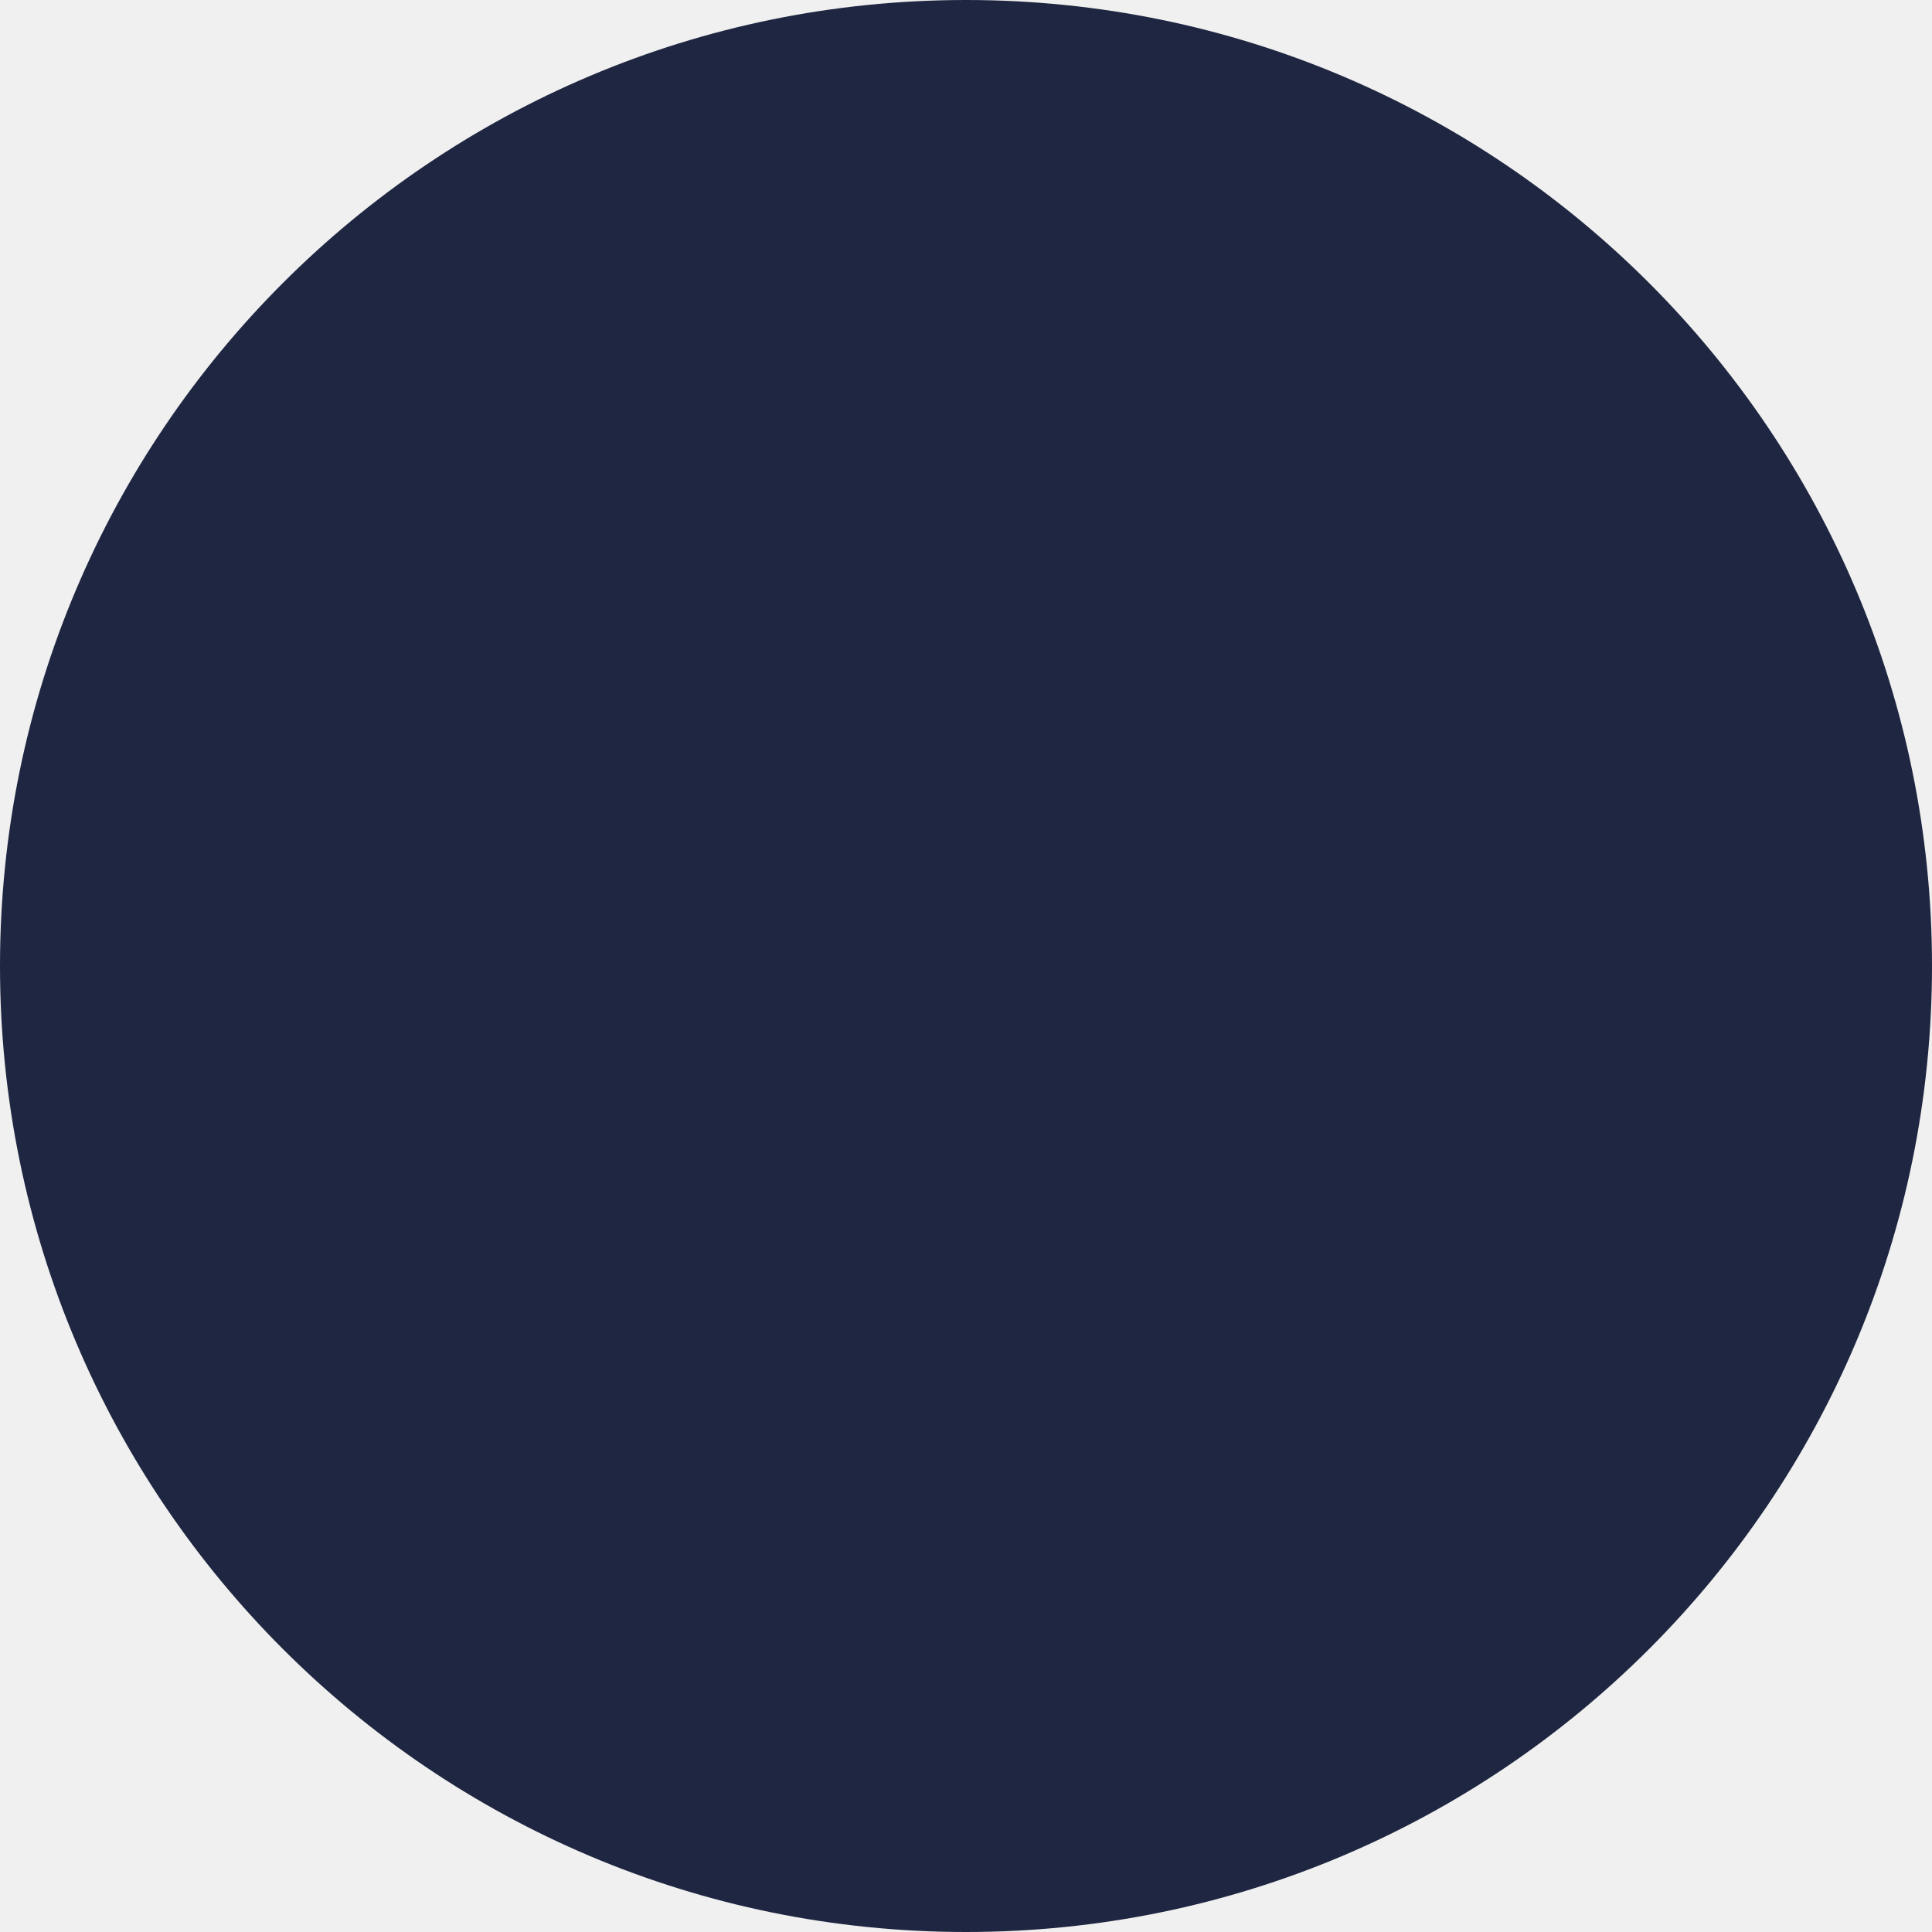
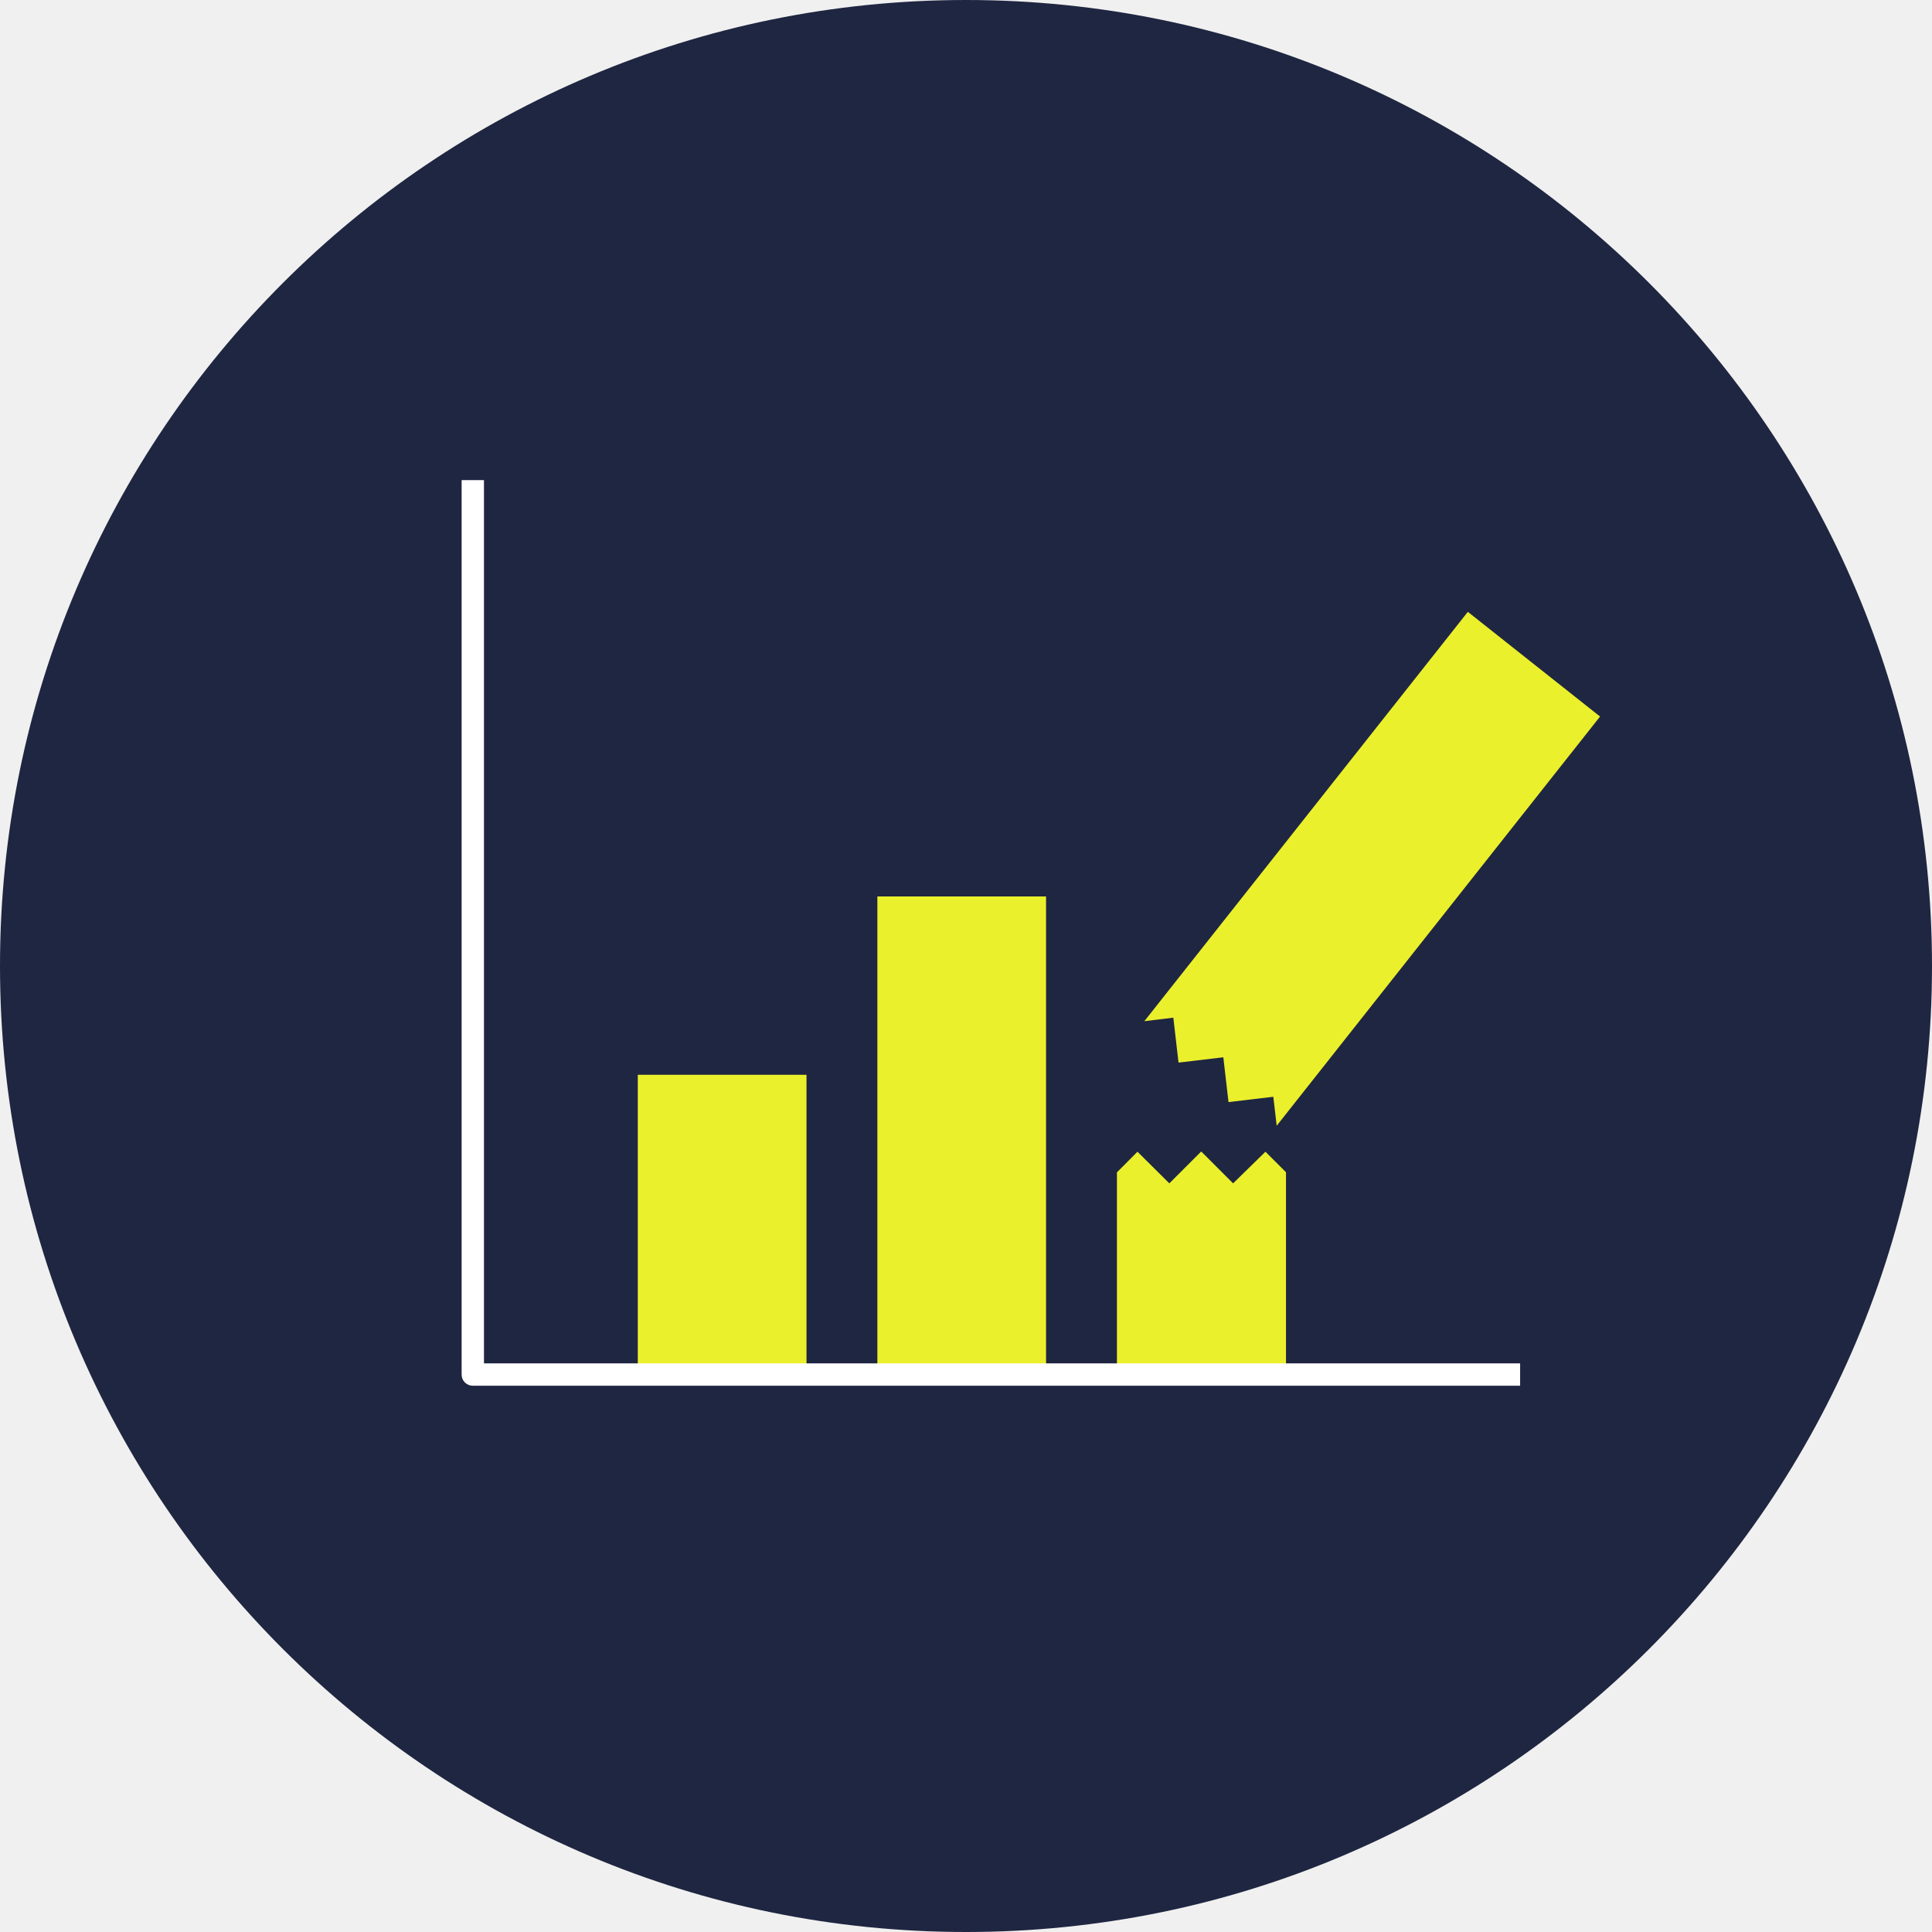
- <svg xmlns="http://www.w3.org/2000/svg" width="128" height="128" viewBox="0 0 128 128" fill="none">
-   <path d="M64 128C99.346 128 128 99.346 128 64C128 28.654 99.346 0 64 0C28.654 0 0 28.654 0 64C0 99.346 28.654 128 64 128Z" fill="#000928" fill-opacity="0.87" />
+ <svg xmlns="http://www.w3.org/2000/svg" width="160" height="160" viewBox="0 0 160 160" fill="none">
+   <path d="M80 160C124.183 160 160 124.183 160 80C160 35.817 124.183 0 80 0C35.817 0 0 35.817 0 80C0 124.183 35.817 160 80 160Z" fill="#000928" fill-opacity="0.87" />
+   <path d="M66.79 89.01H52.82V113.84H66.79V89.01Z" fill="#EBF02C" />
+   <path d="M86.63 74.24H72.66V113.84H86.63V74.24Z" fill="#EBF02C" />
+   <path d="M102.12 98L99.48 95.36L96.84 98L94.2 95.38L92.5 97.09V113.84H106.5V97.08L104.8 95.38L102.12 98Z" fill="#EBF02C" />
+   <path d="M121.56 50.67L94.77 84.57L97.17 84.28L97.6 88L101.31 87.56L101.74 91.27L105.45 90.83C105.45 90.83 105.6 92.14 105.73 93.23L132.51 59.34L121.56 50.67Z" fill="#EBF02C" />
+   <path d="M125.89 114.76H39.15C38.906 114.76 38.672 114.663 38.499 114.491C38.327 114.318 38.23 114.084 38.23 113.84V39.76H40.08V112.91H125.89V114.76Z" fill="white" />
</svg>
